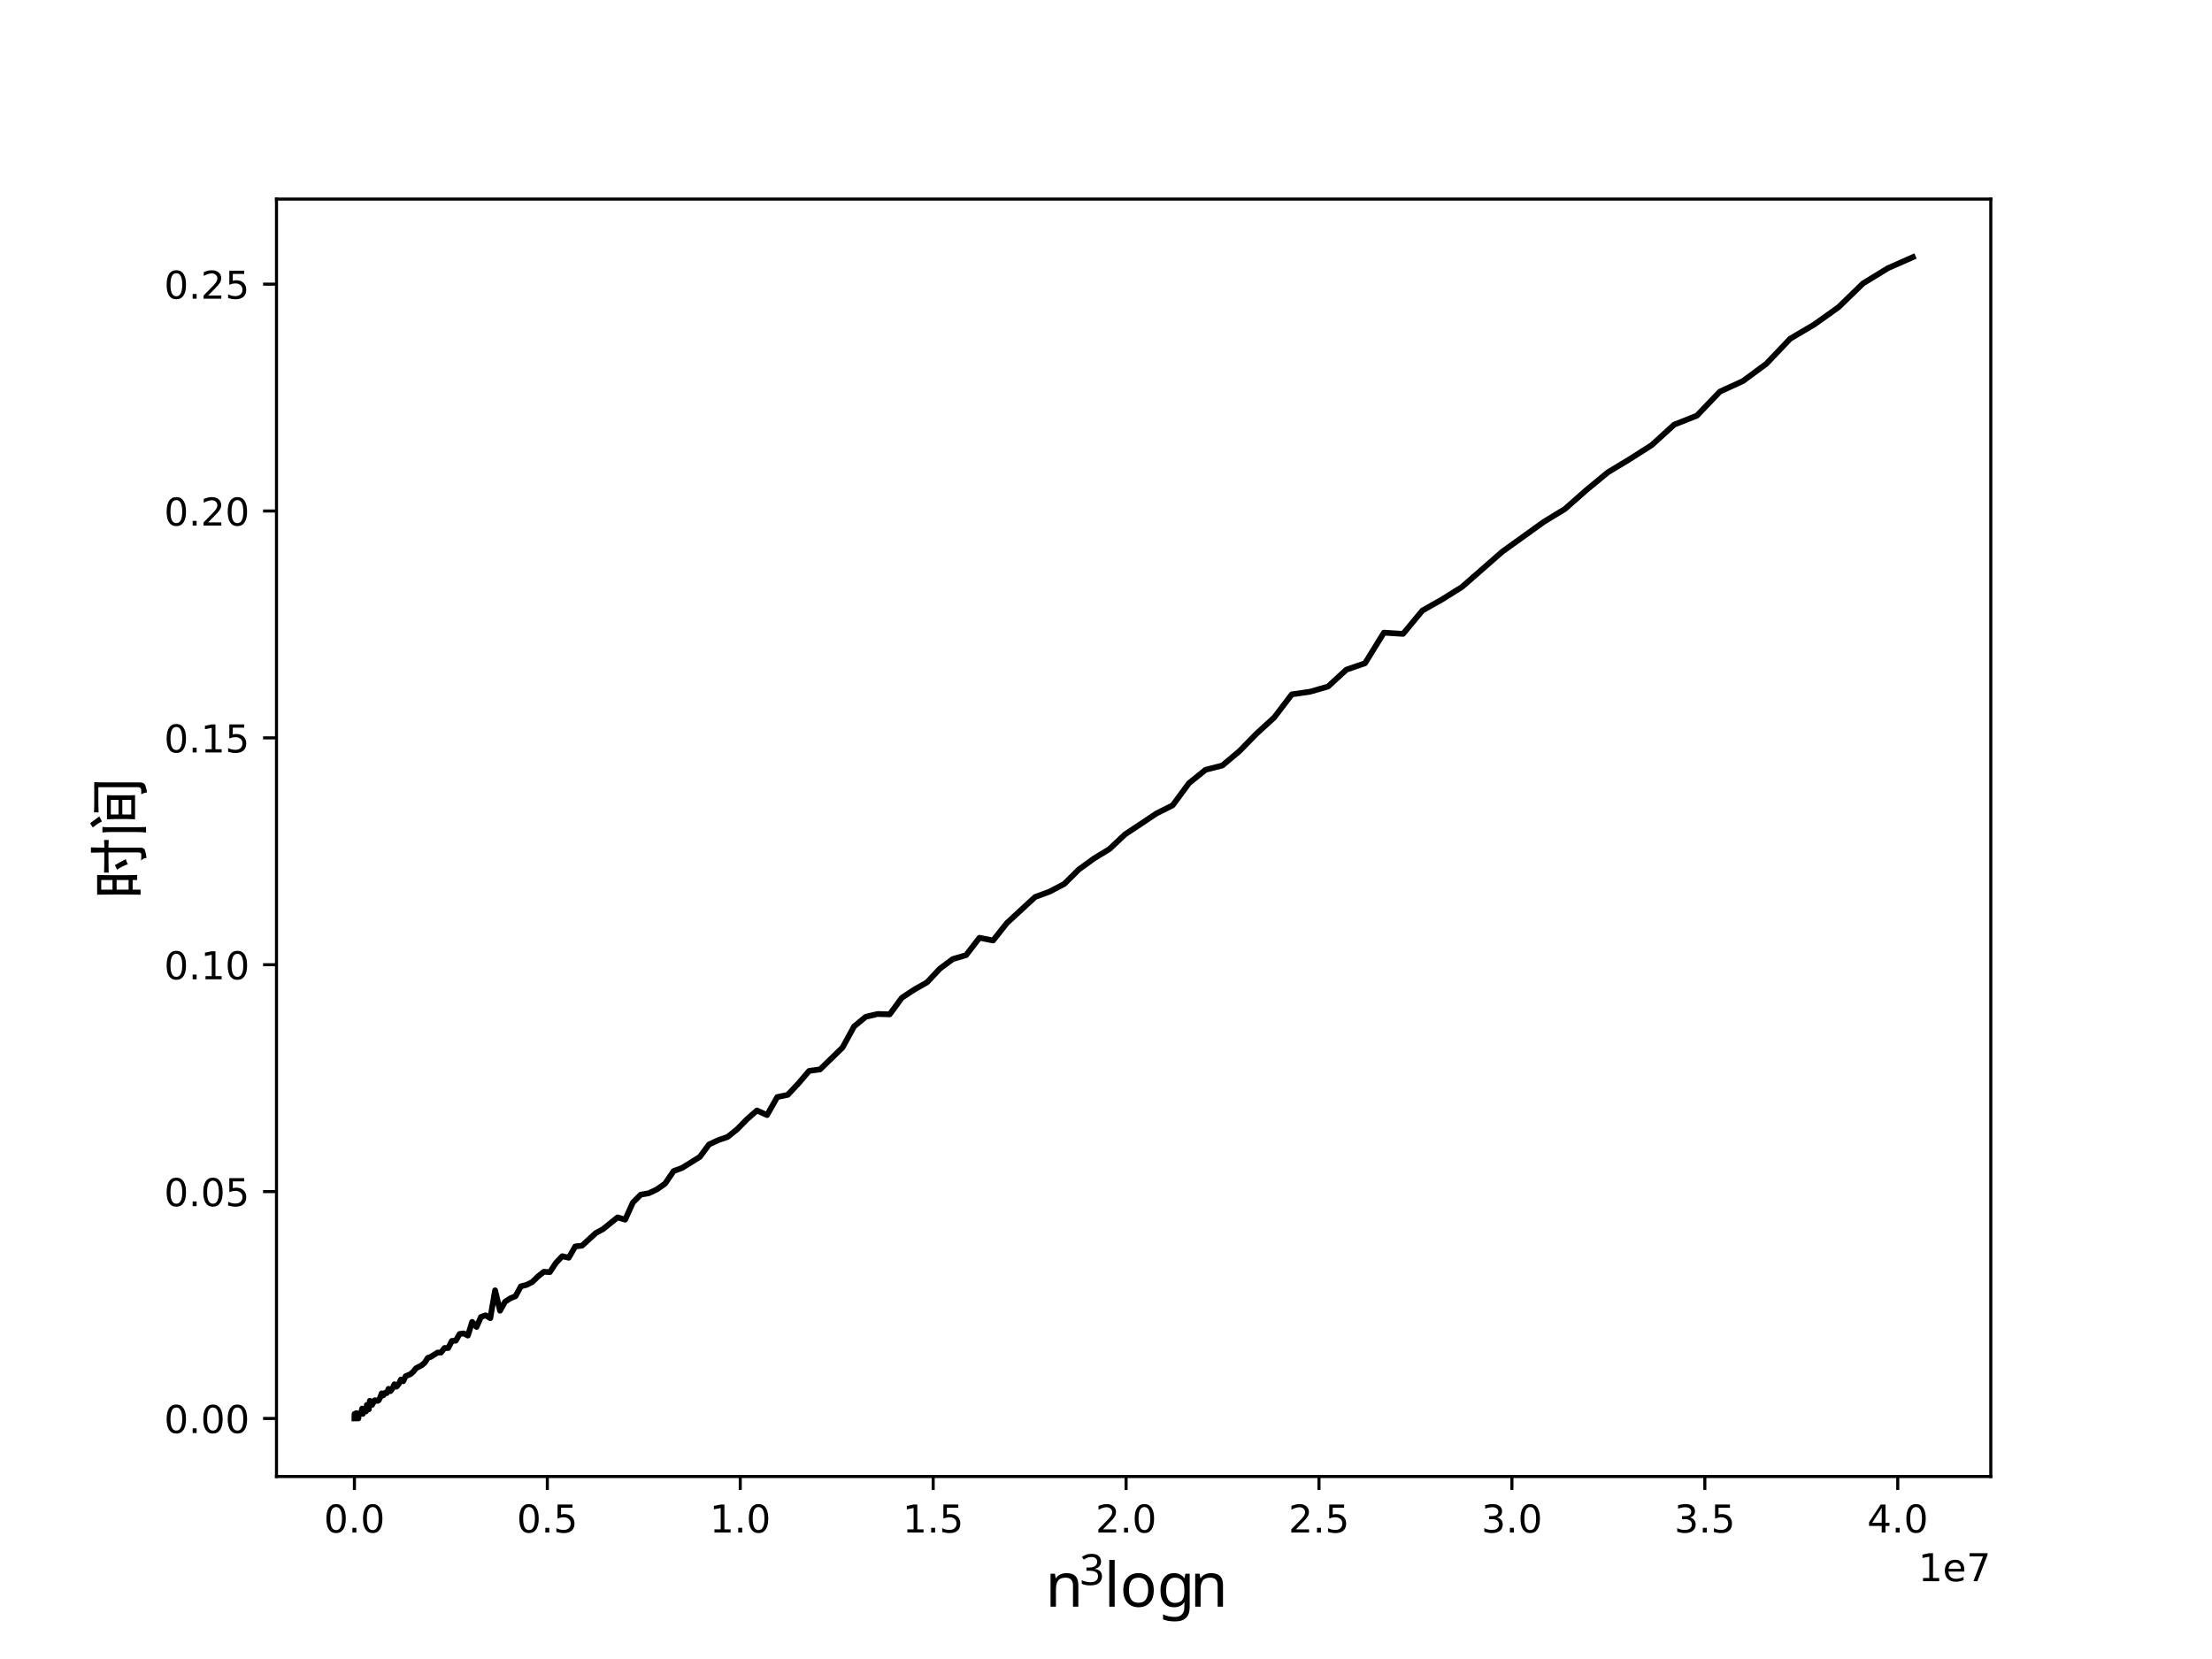
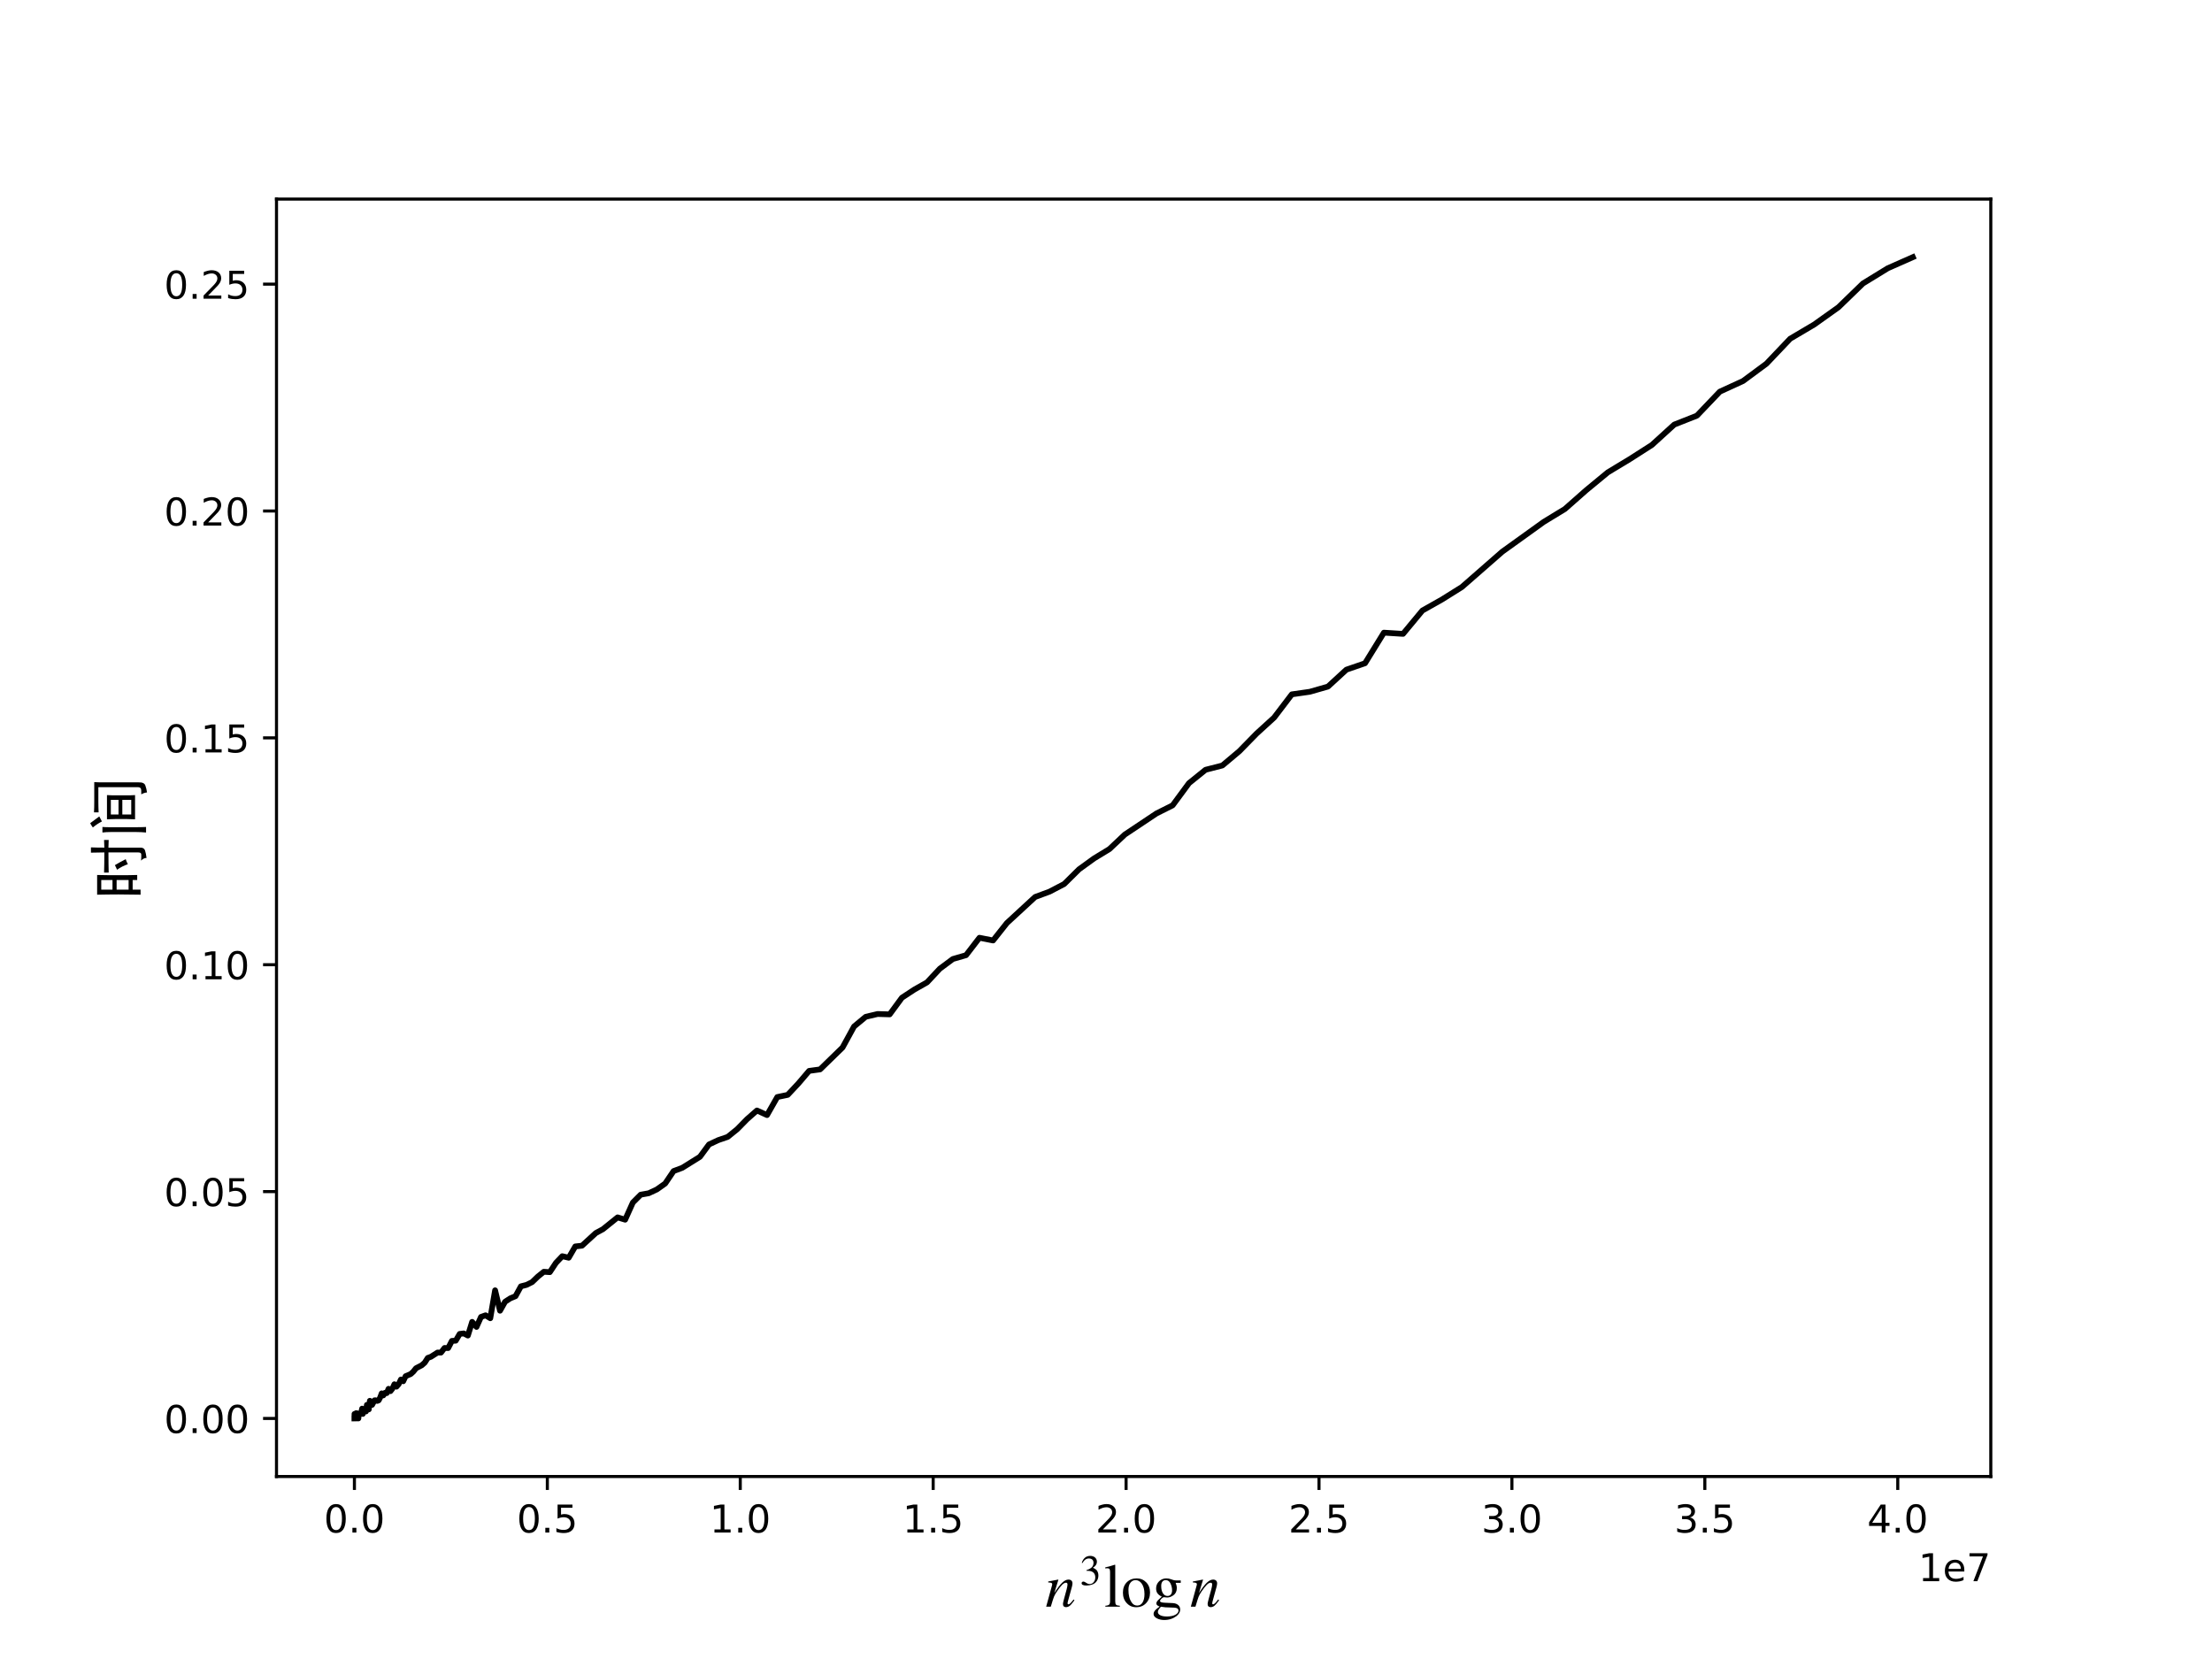
- <svg xmlns="http://www.w3.org/2000/svg" version="1.1" width="576pt" height="432pt" viewBox="0 0 576 432">
+ <svg xmlns="http://www.w3.org/2000/svg" xmlns:xlink="http://www.w3.org/1999/xlink" width="576pt" height="432pt" viewBox="0 0 576 432" version="1.1">
  <defs>
-     <clipPath id="clip_0">
-       <path transform="matrix(0,-.016,-.016,-0,36.73438,234.16)" d="M-12-157H997V860H-12Z" />
-     </clipPath>
-     <clipPath id="clip_1">
-       <path transform="matrix(0,-.016,-.016,-0,36.73438,218.16)" d="M-12-157H997V860H-12Z" />
-     </clipPath>
-     <clipPath id="clip_2">
-       <path transform="matrix(1,0,0,-1,0,432)" d="M72 47.52H518.4V380.16H72Z" />
+     <g>
+       <symbol overflow="visible" id="glyph0-0">
+         <path style="stroke:none;" d="M 3.18 -6.641 C 2.672 -6.641 2.289 -6.391 2.031 -5.891 C 1.77 -5.391 1.648 -4.641 1.648 -3.641 C 1.648 -2.641 1.77 -1.891 2.031 -1.391 C 2.289 -0.891 2.672 -0.641 3.18 -0.641 C 3.691 -0.641 4.07 -0.891 4.328 -1.391 C 4.578 -1.891 4.711 -2.641 4.711 -3.641 C 4.711 -4.641 4.578 -5.391 4.328 -5.891 C 4.07 -6.391 3.691 -6.641 3.18 -6.641 Z M 3.18 -7.422 C 3.988 -7.422 4.609 -7.09 5.051 -6.449 C 5.48 -5.801 5.699 -4.859 5.699 -3.641 C 5.699 -2.41 5.48 -1.469 5.051 -0.828 C 4.609 -0.191 3.988 0.129 3.172 0.129 C 2.352 0.129 1.73 -0.191 1.301 -0.828 C 0.871 -1.469 0.66 -2.41 0.66 -3.641 C 0.66 -4.859 0.871 -5.801 1.301 -6.449 C 1.73 -7.09 2.359 -7.422 3.18 -7.422 Z M 3.18 -7.422 " />
+       </symbol>
+       <symbol overflow="visible" id="glyph0-1">
+         <path style="stroke:none;" d="M 1.07 -1.238 L 2.102 -1.238 L 2.102 0 L 1.07 0 Z M 1.07 -1.238 " />
+       </symbol>
+       <symbol overflow="visible" id="glyph0-2">
+         <path style="stroke:none;" d="M 1.078 -7.289 L 4.949 -7.289 L 4.949 -6.461 L 1.98 -6.461 L 1.98 -4.672 C 2.121 -4.719 2.27 -4.762 2.41 -4.781 C 2.551 -4.801 2.699 -4.82 2.84 -4.82 C 3.648 -4.82 4.289 -4.59 4.77 -4.148 C 5.25 -3.699 5.488 -3.102 5.488 -2.34 C 5.488 -1.551 5.238 -0.941 4.75 -0.512 C 4.262 -0.078 3.57 0.129 2.691 0.129 C 2.379 0.129 2.07 0.102 1.75 0.059 C 1.43 0.012 1.109 -0.059 0.77 -0.172 L 0.77 -1.16 C 1.059 -1 1.359 -0.879 1.68 -0.801 C 1.988 -0.719 2.32 -0.691 2.672 -0.691 C 3.23 -0.691 3.68 -0.828 4.012 -1.129 C 4.328 -1.43 4.5 -1.828 4.5 -2.34 C 4.5 -2.84 4.328 -3.238 4.012 -3.539 C 3.68 -3.84 3.23 -3.988 2.672 -3.988 C 2.41 -3.988 2.141 -3.961 1.879 -3.898 C 1.621 -3.84 1.352 -3.75 1.078 -3.629 Z M 1.078 -7.289 " />
+       </symbol>
+       <symbol overflow="visible" id="glyph0-3">
+         <path style="stroke:none;" d="M 1.238 -0.828 L 2.852 -0.828 L 2.852 -6.391 L 1.102 -6.039 L 1.102 -6.941 L 2.84 -7.289 L 3.828 -7.289 L 3.828 -0.828 L 5.441 -0.828 L 5.441 0 L 1.238 0 Z M 1.238 -0.828 " />
+       </symbol>
+       <symbol overflow="visible" id="glyph0-4">
+         <path style="stroke:none;" d="M 1.922 -0.828 L 5.359 -0.828 L 5.359 0 L 0.73 0 L 0.73 -0.828 C 1.102 -1.211 1.609 -1.73 2.262 -2.391 C 2.898 -3.039 3.309 -3.461 3.48 -3.648 C 3.801 -4 4.02 -4.301 4.141 -4.551 C 4.262 -4.789 4.328 -5.039 4.328 -5.281 C 4.328 -5.66 4.191 -5.98 3.922 -6.219 C 3.648 -6.461 3.301 -6.59 2.859 -6.59 C 2.551 -6.59 2.219 -6.531 1.879 -6.43 C 1.539 -6.32 1.172 -6.16 0.781 -5.941 L 0.781 -6.941 C 1.18 -7.102 1.551 -7.219 1.891 -7.301 C 2.23 -7.379 2.551 -7.422 2.84 -7.422 C 3.59 -7.422 4.191 -7.23 4.641 -6.852 C 5.09 -6.469 5.32 -5.969 5.32 -5.34 C 5.32 -5.039 5.262 -4.75 5.148 -4.488 C 5.039 -4.219 4.84 -3.898 4.539 -3.539 C 4.461 -3.441 4.199 -3.172 3.762 -2.719 C 3.32 -2.27 2.711 -1.641 1.922 -0.828 Z M 1.922 -0.828 " />
+       </symbol>
+       <symbol overflow="visible" id="glyph0-5">
+         <path style="stroke:none;" d="M 4.059 -3.93 C 4.531 -3.828 4.898 -3.621 5.16 -3.301 C 5.422 -2.98 5.559 -2.578 5.559 -2.121 C 5.559 -1.398 5.309 -0.84 4.82 -0.449 C 4.32 -0.059 3.621 0.129 2.711 0.129 C 2.398 0.129 2.078 0.102 1.762 0.039 C 1.441 -0.012 1.102 -0.102 0.762 -0.219 L 0.762 -1.172 C 1.031 -1.012 1.328 -0.891 1.66 -0.809 C 1.98 -0.73 2.32 -0.691 2.68 -0.691 C 3.301 -0.691 3.77 -0.809 4.09 -1.051 C 4.41 -1.289 4.578 -1.648 4.578 -2.121 C 4.578 -2.539 4.43 -2.879 4.129 -3.121 C 3.828 -3.359 3.41 -3.488 2.871 -3.488 L 2.02 -3.488 L 2.02 -4.301 L 2.91 -4.301 C 3.391 -4.301 3.762 -4.391 4.02 -4.59 C 4.281 -4.781 4.41 -5.059 4.41 -5.43 C 4.41 -5.801 4.27 -6.09 4.012 -6.289 C 3.738 -6.488 3.359 -6.59 2.871 -6.59 C 2.602 -6.59 2.309 -6.559 2 -6.5 C 1.691 -6.441 1.352 -6.352 0.98 -6.23 L 0.98 -7.109 C 1.352 -7.211 1.699 -7.289 2.031 -7.34 C 2.352 -7.391 2.66 -7.422 2.961 -7.422 C 3.699 -7.422 4.289 -7.25 4.73 -6.91 C 5.172 -6.57 5.391 -6.109 5.391 -5.531 C 5.391 -5.129 5.27 -4.789 5.039 -4.512 C 4.809 -4.23 4.48 -4.031 4.059 -3.93 Z M 4.059 -3.93 " />
+       </symbol>
+       <symbol overflow="visible" id="glyph0-6">
+         <path style="stroke:none;" d="M 3.781 -6.43 L 1.289 -2.539 L 3.781 -2.539 Z M 3.52 -7.289 L 4.762 -7.289 L 4.762 -2.539 L 5.801 -2.539 L 5.801 -1.719 L 4.762 -1.719 L 4.762 0 L 3.781 0 L 3.781 -1.719 L 0.488 -1.719 L 0.488 -2.672 Z M 3.52 -7.289 " />
+       </symbol>
+       <symbol overflow="visible" id="glyph0-7">
+         <path style="stroke:none;" d="M 5.621 -2.961 L 5.621 -2.52 L 1.488 -2.52 C 1.531 -1.898 1.711 -1.422 2.051 -1.102 C 2.379 -0.781 2.84 -0.621 3.441 -0.621 C 3.781 -0.621 4.121 -0.66 4.441 -0.738 C 4.762 -0.82 5.09 -0.949 5.41 -1.129 L 5.41 -0.281 C 5.09 -0.141 4.762 -0.031 4.422 0.031 C 4.078 0.09 3.73 0.129 3.391 0.129 C 2.512 0.129 1.82 -0.121 1.309 -0.621 C 0.801 -1.121 0.551 -1.809 0.551 -2.68 C 0.551 -3.57 0.789 -4.281 1.27 -4.809 C 1.75 -5.328 2.41 -5.602 3.23 -5.602 C 3.969 -5.602 4.551 -5.359 4.98 -4.891 C 5.398 -4.41 5.621 -3.77 5.621 -2.961 Z M 4.719 -3.219 C 4.711 -3.711 4.57 -4.102 4.309 -4.398 C 4.039 -4.691 3.68 -4.84 3.238 -4.84 C 2.738 -4.84 2.34 -4.691 2.039 -4.41 C 1.738 -4.129 1.559 -3.73 1.52 -3.219 Z M 4.719 -3.219 " />
+       </symbol>
+       <symbol overflow="visible" id="glyph0-8">
+         <path style="stroke:none;" d="M 0.82 -7.289 L 5.512 -7.289 L 5.512 -6.871 L 2.859 0 L 1.828 0 L 4.32 -6.461 L 0.82 -6.461 Z M 0.82 -7.289 " />
+       </symbol>
+       <symbol overflow="visible" id="glyph1-0">
+         <path style="stroke:none;" d="M 7.359 -1.871 L 7.586 -1.664 C 7.039 -0.91 6.625 -0.434 6.336 -0.207 C 6.047 0.016 5.711 0.129 5.344 0.129 C 5.121 0.129 4.945 0.047 4.801 -0.078 C 4.656 -0.207 4.594 -0.434 4.594 -0.719 C 4.594 -0.879 4.672 -1.281 4.848 -1.922 L 5.551 -4.512 C 5.695 -5.09 5.777 -5.504 5.777 -5.777 C 5.777 -6.078 5.648 -6.238 5.391 -6.238 C 5.07 -6.238 4.734 -6.047 4.367 -5.68 C 4 -5.312 3.551 -4.734 3.023 -3.969 C 2.672 -3.441 2.398 -2.977 2.238 -2.559 C 2.078 -2.145 1.809 -1.281 1.426 0 L 0.223 0 L 1.762 -5.602 C 1.777 -5.695 1.793 -5.793 1.793 -5.871 C 1.793 -6.031 1.711 -6.129 1.566 -6.191 C 1.426 -6.258 1.152 -6.289 0.754 -6.305 L 0.754 -6.559 C 1.168 -6.641 1.633 -6.719 2.145 -6.816 C 2.656 -6.91 3.055 -6.992 3.344 -7.055 L 3.406 -7.023 L 2.336 -3.535 C 3.121 -4.785 3.809 -5.695 4.383 -6.238 C 4.961 -6.785 5.504 -7.055 6.031 -7.055 C 6.352 -7.055 6.609 -6.961 6.801 -6.785 C 6.977 -6.609 7.07 -6.367 7.07 -6.078 C 7.07 -5.809 7.008 -5.488 6.91 -5.121 L 6.016 -1.871 C 5.855 -1.328 5.793 -1.008 5.793 -0.895 C 5.793 -0.703 5.871 -0.609 6.047 -0.609 C 6.238 -0.609 6.574 -0.879 7.023 -1.457 C 7.09 -1.535 7.199 -1.68 7.359 -1.871 Z M 7.359 -1.871 " />
+       </symbol>
+       <symbol overflow="visible" id="glyph2-0">
+         <path style="stroke:none;" d="M 0.684 -5.711 L 0.504 -5.758 C 0.672 -6.316 0.941 -6.754 1.309 -7.078 C 1.668 -7.402 2.141 -7.57 2.699 -7.57 C 3.215 -7.57 3.641 -7.426 3.965 -7.145 C 4.277 -6.855 4.445 -6.484 4.445 -6.035 C 4.445 -5.422 4.098 -4.906 3.406 -4.492 C 3.809 -4.312 4.121 -4.109 4.336 -3.898 C 4.66 -3.527 4.828 -3.047 4.828 -2.453 C 4.828 -1.848 4.648 -1.332 4.312 -0.887 C 4.055 -0.539 3.684 -0.281 3.215 -0.113 C 2.742 0.055 2.238 0.145 1.715 0.145 C 0.875 0.145 0.461 -0.055 0.461 -0.48 C 0.461 -0.594 0.504 -0.695 0.594 -0.773 C 0.684 -0.84 0.785 -0.887 0.918 -0.887 C 1.098 -0.887 1.332 -0.785 1.602 -0.594 C 1.926 -0.359 2.25 -0.246 2.566 -0.246 C 2.969 -0.246 3.316 -0.402 3.594 -0.738 C 3.875 -1.074 4.02 -1.477 4.02 -1.961 C 4.02 -2.812 3.629 -3.359 2.855 -3.586 C 2.621 -3.652 2.238 -3.695 1.715 -3.695 L 1.715 -3.852 C 2.129 -3.988 2.441 -4.121 2.656 -4.258 C 3.258 -4.594 3.562 -5.098 3.562 -5.758 C 3.562 -6.125 3.449 -6.406 3.238 -6.609 C 3.023 -6.797 2.734 -6.898 2.352 -6.898 C 1.68 -6.898 1.121 -6.496 0.684 -5.711 Z M 0.684 -5.711 " />
+       </symbol>
+       <symbol overflow="visible" id="glyph3-0">
+         <path style="stroke:none;" d="M 4.113 0 L 0.336 0 L 0.336 -0.238 C 0.832 -0.273 1.168 -0.383 1.328 -0.543 C 1.488 -0.703 1.566 -1.023 1.566 -1.473 L 1.566 -8.977 C 1.566 -9.359 1.52 -9.617 1.426 -9.777 C 1.328 -9.922 1.152 -10 0.895 -10 C 0.672 -10 0.465 -9.984 0.305 -9.969 L 0.305 -10.223 C 1.312 -10.465 2.16 -10.703 2.832 -10.93 L 2.91 -10.863 L 2.91 -1.391 C 2.91 -0.945 2.977 -0.641 3.137 -0.496 C 3.281 -0.352 3.602 -0.273 4.113 -0.238 Z M 4.113 0 " />
+       </symbol>
+       <symbol overflow="visible" id="glyph3-1">
+         <path style="stroke:none;" d="M 7.52 -3.695 C 7.52 -2.574 7.184 -1.648 6.512 -0.93 C 5.84 -0.207 4.977 0.145 3.922 0.145 C 2.93 0.145 2.113 -0.207 1.457 -0.93 C 0.785 -1.633 0.465 -2.543 0.465 -3.648 C 0.465 -4.754 0.785 -5.648 1.457 -6.336 C 2.113 -7.008 2.977 -7.359 4.062 -7.359 C 5.055 -7.359 5.871 -7.008 6.527 -6.336 C 7.184 -5.664 7.52 -4.785 7.52 -3.695 Z M 6.078 -3.266 C 6.078 -4.48 5.809 -5.426 5.281 -6.113 C 4.848 -6.641 4.336 -6.91 3.762 -6.91 C 3.199 -6.91 2.754 -6.672 2.414 -6.223 C 2.062 -5.777 1.902 -5.152 1.902 -4.367 C 1.902 -2.992 2.176 -1.902 2.754 -1.09 C 3.105 -0.543 3.586 -0.289 4.191 -0.289 C 4.77 -0.289 5.23 -0.543 5.566 -1.07 C 5.902 -1.602 6.078 -2.336 6.078 -3.266 Z M 6.078 -3.266 " />
+       </symbol>
+       <symbol overflow="visible" id="glyph3-2">
+         <path style="stroke:none;" d="M 7.52 -6.207 L 6.191 -6.207 C 6.383 -5.742 6.496 -5.297 6.496 -4.863 C 6.496 -4.031 6.207 -3.426 5.664 -3.008 C 5.105 -2.594 4.543 -2.383 4 -2.383 C 3.871 -2.383 3.68 -2.398 3.391 -2.434 L 3.09 -2.465 C 2.863 -2.398 2.656 -2.258 2.449 -2.031 C 2.223 -1.809 2.129 -1.617 2.129 -1.457 C 2.129 -1.199 2.543 -1.055 3.375 -1.023 L 5.441 -0.93 C 6.016 -0.895 6.496 -0.734 6.848 -0.434 C 7.199 -0.129 7.375 0.258 7.375 0.77 C 7.375 1.375 7.055 1.938 6.414 2.449 C 5.52 3.121 4.465 3.473 3.215 3.473 C 2.449 3.473 1.793 3.312 1.246 3.008 C 0.703 2.703 0.449 2.336 0.449 1.922 C 0.449 1.617 0.559 1.312 0.801 1.023 C 1.023 0.734 1.441 0.383 2.016 -0.016 C 1.664 -0.176 1.441 -0.305 1.328 -0.434 C 1.215 -0.543 1.168 -0.688 1.168 -0.863 C 1.168 -1.168 1.406 -1.535 1.902 -1.969 C 2.145 -2.176 2.367 -2.383 2.594 -2.609 C 2.047 -2.863 1.664 -3.168 1.441 -3.504 C 1.215 -3.824 1.105 -4.238 1.105 -4.754 C 1.105 -5.473 1.359 -6.078 1.871 -6.594 C 2.383 -7.105 3.023 -7.359 3.777 -7.359 C 4.191 -7.359 4.625 -7.281 5.055 -7.121 L 5.406 -6.992 C 5.711 -6.879 6 -6.832 6.289 -6.832 L 7.52 -6.832 Z M 2.434 -5.406 L 2.434 -5.359 C 2.434 -4.594 2.574 -3.969 2.879 -3.488 C 3.184 -3.008 3.586 -2.785 4.078 -2.785 C 4.434 -2.785 4.719 -2.91 4.945 -3.168 C 5.152 -3.426 5.266 -3.777 5.266 -4.223 C 5.266 -4.93 5.105 -5.566 4.785 -6.16 C 4.512 -6.656 4.129 -6.91 3.617 -6.91 C 3.23 -6.91 2.945 -6.77 2.734 -6.512 C 2.527 -6.238 2.434 -5.871 2.434 -5.406 Z M 6.93 1.008 C 6.93 0.703 6.77 0.496 6.48 0.383 C 6.191 0.273 5.68 0.223 4.945 0.223 C 3.887 0.223 3.023 0.145 2.352 0.016 C 2.031 0.398 1.809 0.672 1.711 0.848 C 1.617 1.023 1.566 1.199 1.566 1.391 C 1.566 1.742 1.777 2.016 2.191 2.238 C 2.609 2.449 3.184 2.559 3.887 2.559 C 4.785 2.559 5.52 2.414 6.078 2.129 C 6.641 1.84 6.93 1.473 6.93 1.008 Z M 6.93 1.008 " />
+       </symbol>
+     </g>
+     <clipPath id="clip1">
+       <path d="M 23 218.207 L 39 218.207 L 39 233 L 23 233 Z M 23 218.207 " />
    </clipPath>
  </defs>
-   <path transform="matrix(1,0,0,-1,0,432)" d="M0 0H576V432H0Z" fill="#ffffff" />
-   <path transform="matrix(1,0,0,-1,0,432)" d="M72 47.52H518.4V380.16H72Z" fill="#ffffff" />
-   <path transform="matrix(1,0,0,-1,0,432)" d="M92.291 47.52V44.02" />
-   <path transform="matrix(1,0,0,-1,0,432)" stroke-width=".8" stroke-linecap="butt" stroke-linejoin="round" fill="none" stroke="#000000" d="M92.291 47.52V44.02" />
-   <text xml:space="preserve" transform="matrix(1 0 -0 1 84.33778 399.0738)" font-size="10" font-family="DejaVuSans">
-     <tspan y="0" x="0 6.36 9.54">0.0</tspan>
-   </text>
-   <path transform="matrix(1,0,0,-1,0,432)" d="M142.526 47.52V44.02" />
-   <path transform="matrix(1,0,0,-1,0,432)" stroke-width=".8" stroke-linecap="butt" stroke-linejoin="round" fill="none" stroke="#000000" d="M142.526 47.52V44.02" />
-   <text xml:space="preserve" transform="matrix(1 0 -0 1 134.5727 399.0738)" font-size="10" font-family="DejaVuSans">
-     <tspan y="0" x="0 6.36 9.54">0.5</tspan>
-   </text>
-   <path transform="matrix(1,0,0,-1,0,432)" d="M192.761 47.52V44.02" />
-   <path transform="matrix(1,0,0,-1,0,432)" stroke-width=".8" stroke-linecap="butt" stroke-linejoin="round" fill="none" stroke="#000000" d="M192.761 47.52V44.02" />
-   <text xml:space="preserve" transform="matrix(1 0 -0 1 184.8076 399.0738)" font-size="10" font-family="DejaVuSans">
-     <tspan y="0" x="0 6.36 9.54">1.0</tspan>
-   </text>
-   <path transform="matrix(1,0,0,-1,0,432)" d="M242.996 47.52V44.02" />
-   <path transform="matrix(1,0,0,-1,0,432)" stroke-width=".8" stroke-linecap="butt" stroke-linejoin="round" fill="none" stroke="#000000" d="M242.996 47.52V44.02" />
-   <text xml:space="preserve" transform="matrix(1 0 -0 1 235.0425 399.0738)" font-size="10" font-family="DejaVuSans">
-     <tspan y="0" x="0 6.36 9.54">1.5</tspan>
-   </text>
-   <path transform="matrix(1,0,0,-1,0,432)" d="M293.23 47.52V44.02" />
-   <path transform="matrix(1,0,0,-1,0,432)" stroke-width=".8" stroke-linecap="butt" stroke-linejoin="round" fill="none" stroke="#000000" d="M293.23 47.52V44.02" />
-   <text xml:space="preserve" transform="matrix(1 0 -0 1 285.2774 399.0738)" font-size="10" font-family="DejaVuSans">
-     <tspan y="0" x="0 6.36 9.54">2.0</tspan>
-   </text>
-   <path transform="matrix(1,0,0,-1,0,432)" d="M343.465 47.52V44.02" />
-   <path transform="matrix(1,0,0,-1,0,432)" stroke-width=".8" stroke-linecap="butt" stroke-linejoin="round" fill="none" stroke="#000000" d="M343.465 47.52V44.02" />
-   <text xml:space="preserve" transform="matrix(1 0 -0 1 335.5122 399.0738)" font-size="10" font-family="DejaVuSans">
-     <tspan y="0" x="0 6.36 9.54">2.5</tspan>
-   </text>
-   <path transform="matrix(1,0,0,-1,0,432)" d="M393.7 47.52V44.02" />
-   <path transform="matrix(1,0,0,-1,0,432)" stroke-width=".8" stroke-linecap="butt" stroke-linejoin="round" fill="none" stroke="#000000" d="M393.7 47.52V44.02" />
-   <text xml:space="preserve" transform="matrix(1 0 -0 1 385.7471 399.0738)" font-size="10" font-family="DejaVuSans">
-     <tspan y="0" x="0 6.36 9.54">3.0</tspan>
-   </text>
-   <path transform="matrix(1,0,0,-1,0,432)" d="M443.935 47.52V44.02" />
-   <path transform="matrix(1,0,0,-1,0,432)" stroke-width=".8" stroke-linecap="butt" stroke-linejoin="round" fill="none" stroke="#000000" d="M443.935 47.52V44.02" />
-   <text xml:space="preserve" transform="matrix(1 0 -0 1 435.982 399.0738)" font-size="10" font-family="DejaVuSans">
-     <tspan y="0" x="0 6.36 9.54">3.5</tspan>
-   </text>
-   <path transform="matrix(1,0,0,-1,0,432)" d="M494.17 47.52V44.02" />
-   <path transform="matrix(1,0,0,-1,0,432)" stroke-width=".8" stroke-linecap="butt" stroke-linejoin="round" fill="none" stroke="#000000" d="M494.17 47.52V44.02" />
-   <text xml:space="preserve" transform="matrix(1 0 -0 1 486.2169 399.0738)" font-size="10" font-family="DejaVuSans">
-     <tspan y="0" x="0 6.36 9.54">4.0</tspan>
-   </text>
-   <text xml:space="preserve" transform="matrix(1 0 -0 1 272.2 419.1519)" font-size="16" font-family="STIXGeneral">
-     <tspan y="-.781" x="0">n</tspan>
-   </text>
-   <text xml:space="preserve" transform="matrix(1 0 -0 1 272.2 419.1519)" font-size="11.2" font-family="STIXGeneral">
-     <tspan y="-6.431" x="8.989">3</tspan>
-   </text>
-   <text xml:space="preserve" transform="matrix(1 0 -0 1 272.2 419.1519)" font-size="16" font-family="STIXGeneral">
-     <tspan y="-.781" x="15.295 19.743 27.743">log</tspan>
-   </text>
-   <text xml:space="preserve" transform="matrix(1 0 -0 1 272.2 419.1519)" font-size="16" font-family="STIXGeneral">
-     <tspan y="-.781" x="37.668">n</tspan>
-   </text>
-   <text xml:space="preserve" transform="matrix(1 0 -0 1 499.525 411.7457)" font-size="10" font-family="DejaVuSans">
-     <tspan y="0" x="0 6.36 12.51">1e7</tspan>
-   </text>
-   <path transform="matrix(1,0,0,-1,0,432)" d="M72 62.64H68.5" />
-   <path transform="matrix(1,0,0,-1,0,432)" stroke-width=".8" stroke-linecap="butt" stroke-linejoin="round" fill="none" stroke="#000000" d="M72 62.64H68.5" />
-   <text xml:space="preserve" transform="matrix(1 0 -0 1 42.73438 373.1569)" font-size="10" font-family="DejaVuSans">
-     <tspan y="0" x="0 6.36 9.54 15.9">0.00</tspan>
-   </text>
-   <path transform="matrix(1,0,0,-1,0,432)" d="M72 121.714H68.5" />
-   <path transform="matrix(1,0,0,-1,0,432)" stroke-width=".8" stroke-linecap="butt" stroke-linejoin="round" fill="none" stroke="#000000" d="M72 121.714H68.5" />
-   <text xml:space="preserve" transform="matrix(1 0 -0 1 42.73438 314.0831)" font-size="10" font-family="DejaVuSans">
-     <tspan y="0" x="0 6.36 9.54 15.9">0.05</tspan>
-   </text>
-   <path transform="matrix(1,0,0,-1,0,432)" d="M72 180.788H68.5" />
-   <path transform="matrix(1,0,0,-1,0,432)" stroke-width=".8" stroke-linecap="butt" stroke-linejoin="round" fill="none" stroke="#000000" d="M72 180.788H68.5" />
-   <text xml:space="preserve" transform="matrix(1 0 -0 1 42.73438 255.0093)" font-size="10" font-family="DejaVuSans">
-     <tspan y="0" x="0 6.36 9.54 15.9">0.10</tspan>
-   </text>
-   <path transform="matrix(1,0,0,-1,0,432)" d="M72 239.861H68.5" />
-   <path transform="matrix(1,0,0,-1,0,432)" stroke-width=".8" stroke-linecap="butt" stroke-linejoin="round" fill="none" stroke="#000000" d="M72 239.861H68.5" />
-   <text xml:space="preserve" transform="matrix(1 0 -0 1 42.73438 195.9356)" font-size="10" font-family="DejaVuSans">
-     <tspan y="0" x="0 6.36 9.54 15.9">0.15</tspan>
-   </text>
-   <path transform="matrix(1,0,0,-1,0,432)" d="M72 298.935H68.5" />
-   <path transform="matrix(1,0,0,-1,0,432)" stroke-width=".8" stroke-linecap="butt" stroke-linejoin="round" fill="none" stroke="#000000" d="M72 298.935H68.5" />
-   <text xml:space="preserve" transform="matrix(1 0 -0 1 42.73438 136.8618)" font-size="10" font-family="DejaVuSans">
-     <tspan y="0" x="0 6.36 9.54 15.9">0.20</tspan>
-   </text>
-   <path transform="matrix(1,0,0,-1,0,432)" d="M72 358.009H68.5" />
-   <path transform="matrix(1,0,0,-1,0,432)" stroke-width=".8" stroke-linecap="butt" stroke-linejoin="round" fill="none" stroke="#000000" d="M72 358.009H68.5" />
-   <text xml:space="preserve" transform="matrix(1 0 -0 1 42.73438 77.78803)" font-size="10" font-family="DejaVuSans">
-     <tspan y="0" x="0 6.36 9.54 15.9">0.25</tspan>
-   </text>
-   <g clip-path="url(#clip_0)">
-     <path transform="matrix(0,-.016,-.016,-0,36.73438,234.16)" d="M395 715C392 621 391 507 391 375 391 242 392 138 395 63H313V137H156V8H74C76 128 78 248 78 369 78 490 76 605 74 715H395ZM762 598C762 676 760 748 758 816H844C841 748 840 676 840 598 878 598 920 599 965 602V527C920 529 878 531 840 531V8C840-30 824-55 793-65 761-75 721-83 672-89 672-57 657-28 629 0 678-4 712-5 732-3 752-1 762 15 762 47V531C631 531 522 529 434 527V602C517 599 626 598 762 598ZM313 203V398H156V203H313ZM313 465V648H156V465H313ZM555 426C588 371 620 312 652 250 626 242 598 230 570 215 549 277 519 336 480 391 504 401 529 412 555 426Z" />
+   <g id="surface1">
+     <rect x="0" y="0" width="576" height="432" style="fill:rgb(100%,100%,100%);fill-opacity:1;stroke:none;" />
+     <path style=" stroke:none;fill-rule:nonzero;fill:rgb(100%,100%,100%);fill-opacity:1;" d="M 72 384.48 L 518.398 384.48 L 518.398 51.84 L 72 51.84 Z M 72 384.48 " />
+     <path style="fill:none;stroke-width:0.8;stroke-linecap:butt;stroke-linejoin:round;stroke:rgb(0%,0%,0%);stroke-opacity:1;stroke-miterlimit:10;" d="M 92.289 47.52 L 92.289 44.02 " transform="matrix(1,0,0,-1,0,432)" />
+     <g style="fill:rgb(0%,0%,0%);fill-opacity:1;">
+       <use xlink:href="#glyph0-0" x="84.338" y="399.074" />
+       <use xlink:href="#glyph0-1" x="90.698" y="399.074" />
+       <use xlink:href="#glyph0-0" x="93.878" y="399.074" />
+     </g>
+     <path style="fill:none;stroke-width:0.8;stroke-linecap:butt;stroke-linejoin:round;stroke:rgb(0%,0%,0%);stroke-opacity:1;stroke-miterlimit:10;" d="M 142.527 47.52 L 142.527 44.02 " transform="matrix(1,0,0,-1,0,432)" />
+     <g style="fill:rgb(0%,0%,0%);fill-opacity:1;">
+       <use xlink:href="#glyph0-0" x="134.573" y="399.074" />
+       <use xlink:href="#glyph0-1" x="140.933" y="399.074" />
+       <use xlink:href="#glyph0-2" x="144.113" y="399.074" />
+     </g>
+     <path style="fill:none;stroke-width:0.8;stroke-linecap:butt;stroke-linejoin:round;stroke:rgb(0%,0%,0%);stroke-opacity:1;stroke-miterlimit:10;" d="M 192.762 47.52 L 192.762 44.02 " transform="matrix(1,0,0,-1,0,432)" />
+     <g style="fill:rgb(0%,0%,0%);fill-opacity:1;">
+       <use xlink:href="#glyph0-3" x="184.808" y="399.074" />
+       <use xlink:href="#glyph0-1" x="191.168" y="399.074" />
+       <use xlink:href="#glyph0-0" x="194.348" y="399.074" />
+     </g>
+     <path style="fill:none;stroke-width:0.8;stroke-linecap:butt;stroke-linejoin:round;stroke:rgb(0%,0%,0%);stroke-opacity:1;stroke-miterlimit:10;" d="M 242.996 47.52 L 242.996 44.02 " transform="matrix(1,0,0,-1,0,432)" />
+     <g style="fill:rgb(0%,0%,0%);fill-opacity:1;">
+       <use xlink:href="#glyph0-3" x="235.042" y="399.074" />
+       <use xlink:href="#glyph0-1" x="241.402" y="399.074" />
+       <use xlink:href="#glyph0-2" x="244.582" y="399.074" />
+     </g>
+     <path style="fill:none;stroke-width:0.8;stroke-linecap:butt;stroke-linejoin:round;stroke:rgb(0%,0%,0%);stroke-opacity:1;stroke-miterlimit:10;" d="M 293.23 47.52 L 293.23 44.02 " transform="matrix(1,0,0,-1,0,432)" />
+     <g style="fill:rgb(0%,0%,0%);fill-opacity:1;">
+       <use xlink:href="#glyph0-4" x="285.277" y="399.074" />
+       <use xlink:href="#glyph0-1" x="291.637" y="399.074" />
+       <use xlink:href="#glyph0-0" x="294.817" y="399.074" />
+     </g>
+     <path style="fill:none;stroke-width:0.8;stroke-linecap:butt;stroke-linejoin:round;stroke:rgb(0%,0%,0%);stroke-opacity:1;stroke-miterlimit:10;" d="M 343.465 47.52 L 343.465 44.02 " transform="matrix(1,0,0,-1,0,432)" />
+     <g style="fill:rgb(0%,0%,0%);fill-opacity:1;">
+       <use xlink:href="#glyph0-4" x="335.512" y="399.074" />
+       <use xlink:href="#glyph0-1" x="341.872" y="399.074" />
+       <use xlink:href="#glyph0-2" x="345.052" y="399.074" />
+     </g>
+     <path style="fill:none;stroke-width:0.8;stroke-linecap:butt;stroke-linejoin:round;stroke:rgb(0%,0%,0%);stroke-opacity:1;stroke-miterlimit:10;" d="M 393.699 47.52 L 393.699 44.02 " transform="matrix(1,0,0,-1,0,432)" />
+     <g style="fill:rgb(0%,0%,0%);fill-opacity:1;">
+       <use xlink:href="#glyph0-5" x="385.747" y="399.074" />
+       <use xlink:href="#glyph0-1" x="392.107" y="399.074" />
+       <use xlink:href="#glyph0-0" x="395.287" y="399.074" />
+     </g>
+     <path style="fill:none;stroke-width:0.8;stroke-linecap:butt;stroke-linejoin:round;stroke:rgb(0%,0%,0%);stroke-opacity:1;stroke-miterlimit:10;" d="M 443.934 47.52 L 443.934 44.02 " transform="matrix(1,0,0,-1,0,432)" />
+     <g style="fill:rgb(0%,0%,0%);fill-opacity:1;">
+       <use xlink:href="#glyph0-5" x="435.982" y="399.074" />
+       <use xlink:href="#glyph0-1" x="442.342" y="399.074" />
+       <use xlink:href="#glyph0-2" x="445.522" y="399.074" />
+     </g>
+     <path style="fill:none;stroke-width:0.8;stroke-linecap:butt;stroke-linejoin:round;stroke:rgb(0%,0%,0%);stroke-opacity:1;stroke-miterlimit:10;" d="M 494.172 47.52 L 494.172 44.02 " transform="matrix(1,0,0,-1,0,432)" />
+     <g style="fill:rgb(0%,0%,0%);fill-opacity:1;">
+       <use xlink:href="#glyph0-6" x="486.217" y="399.074" />
+       <use xlink:href="#glyph0-1" x="492.577" y="399.074" />
+       <use xlink:href="#glyph0-0" x="495.757" y="399.074" />
+     </g>
+     <g style="fill:rgb(0%,0%,0%);fill-opacity:1;">
+       <use xlink:href="#glyph1-0" x="272.2" y="418.371" />
+     </g>
+     <g style="fill:rgb(0%,0%,0%);fill-opacity:1;">
+       <use xlink:href="#glyph2-0" x="281.189" y="412.721" />
+     </g>
+     <g style="fill:rgb(0%,0%,0%);fill-opacity:1;">
+       <use xlink:href="#glyph3-0" x="287.495" y="418.371" />
+     </g>
+     <g style="fill:rgb(0%,0%,0%);fill-opacity:1;">
+       <use xlink:href="#glyph3-1" x="291.943" y="418.371" />
+     </g>
+     <g style="fill:rgb(0%,0%,0%);fill-opacity:1;">
+       <use xlink:href="#glyph3-2" x="299.943" y="418.371" />
+     </g>
+     <g style="fill:rgb(0%,0%,0%);fill-opacity:1;">
+       <use xlink:href="#glyph1-0" x="309.868" y="418.371" />
+     </g>
+     <g style="fill:rgb(0%,0%,0%);fill-opacity:1;">
+       <use xlink:href="#glyph0-3" x="499.525" y="411.746" />
+       <use xlink:href="#glyph0-7" x="505.885" y="411.746" />
+       <use xlink:href="#glyph0-8" x="512.035" y="411.746" />
+     </g>
+     <path style="fill:none;stroke-width:0.8;stroke-linecap:butt;stroke-linejoin:round;stroke:rgb(0%,0%,0%);stroke-opacity:1;stroke-miterlimit:10;" d="M 72 62.641 L 68.5 62.641 " transform="matrix(1,0,0,-1,0,432)" />
+     <g style="fill:rgb(0%,0%,0%);fill-opacity:1;">
+       <use xlink:href="#glyph0-0" x="42.734" y="373.157" />
+       <use xlink:href="#glyph0-1" x="49.094" y="373.157" />
+       <use xlink:href="#glyph0-0" x="52.274" y="373.157" />
+       <use xlink:href="#glyph0-0" x="58.634" y="373.157" />
+     </g>
+     <path style="fill:none;stroke-width:0.8;stroke-linecap:butt;stroke-linejoin:round;stroke:rgb(0%,0%,0%);stroke-opacity:1;stroke-miterlimit:10;" d="M 72 121.715 L 68.5 121.715 " transform="matrix(1,0,0,-1,0,432)" />
+     <g style="fill:rgb(0%,0%,0%);fill-opacity:1;">
+       <use xlink:href="#glyph0-0" x="42.734" y="314.083" />
+       <use xlink:href="#glyph0-1" x="49.094" y="314.083" />
+       <use xlink:href="#glyph0-0" x="52.274" y="314.083" />
+       <use xlink:href="#glyph0-2" x="58.634" y="314.083" />
+     </g>
+     <path style="fill:none;stroke-width:0.8;stroke-linecap:butt;stroke-linejoin:round;stroke:rgb(0%,0%,0%);stroke-opacity:1;stroke-miterlimit:10;" d="M 72 180.789 L 68.5 180.789 " transform="matrix(1,0,0,-1,0,432)" />
+     <g style="fill:rgb(0%,0%,0%);fill-opacity:1;">
+       <use xlink:href="#glyph0-0" x="42.734" y="255.009" />
+       <use xlink:href="#glyph0-1" x="49.094" y="255.009" />
+       <use xlink:href="#glyph0-3" x="52.274" y="255.009" />
+       <use xlink:href="#glyph0-0" x="58.634" y="255.009" />
+     </g>
+     <path style="fill:none;stroke-width:0.8;stroke-linecap:butt;stroke-linejoin:round;stroke:rgb(0%,0%,0%);stroke-opacity:1;stroke-miterlimit:10;" d="M 72 239.859 L 68.5 239.859 " transform="matrix(1,0,0,-1,0,432)" />
+     <g style="fill:rgb(0%,0%,0%);fill-opacity:1;">
+       <use xlink:href="#glyph0-0" x="42.734" y="195.936" />
+       <use xlink:href="#glyph0-1" x="49.094" y="195.936" />
+       <use xlink:href="#glyph0-3" x="52.274" y="195.936" />
+       <use xlink:href="#glyph0-2" x="58.634" y="195.936" />
+     </g>
+     <path style="fill:none;stroke-width:0.8;stroke-linecap:butt;stroke-linejoin:round;stroke:rgb(0%,0%,0%);stroke-opacity:1;stroke-miterlimit:10;" d="M 72 298.934 L 68.5 298.934 " transform="matrix(1,0,0,-1,0,432)" />
+     <g style="fill:rgb(0%,0%,0%);fill-opacity:1;">
+       <use xlink:href="#glyph0-0" x="42.734" y="136.862" />
+       <use xlink:href="#glyph0-1" x="49.094" y="136.862" />
+       <use xlink:href="#glyph0-4" x="52.274" y="136.862" />
+       <use xlink:href="#glyph0-0" x="58.634" y="136.862" />
+     </g>
+     <path style="fill:none;stroke-width:0.8;stroke-linecap:butt;stroke-linejoin:round;stroke:rgb(0%,0%,0%);stroke-opacity:1;stroke-miterlimit:10;" d="M 72 358.008 L 68.5 358.008 " transform="matrix(1,0,0,-1,0,432)" />
+     <g style="fill:rgb(0%,0%,0%);fill-opacity:1;">
+       <use xlink:href="#glyph0-0" x="42.734" y="77.788" />
+       <use xlink:href="#glyph0-1" x="49.094" y="77.788" />
+       <use xlink:href="#glyph0-4" x="52.274" y="77.788" />
+       <use xlink:href="#glyph0-2" x="58.634" y="77.788" />
+     </g>
+     <g clip-path="url(#clip1)" clip-rule="nonzero">
+       <path style=" stroke:none;fill-rule:nonzero;fill:rgb(0%,0%,0%);fill-opacity:1;" d="M 25.293 227.84 C 26.797 227.887 28.621 227.902 30.734 227.902 C 32.863 227.902 34.527 227.887 35.727 227.84 L 35.727 229.152 L 34.543 229.152 L 34.543 231.664 L 36.605 231.664 L 36.605 232.977 C 34.688 232.945 32.766 232.91 30.832 232.91 C 28.895 232.91 27.055 232.945 25.293 232.977 Z M 27.168 221.969 C 25.918 221.969 24.766 222 23.68 222.031 L 23.68 220.656 C 24.766 220.703 25.918 220.719 27.168 220.719 C 27.168 220.113 27.148 219.441 27.102 218.719 L 28.301 218.719 C 28.27 219.441 28.238 220.113 28.238 220.719 L 36.605 220.719 C 37.215 220.719 37.613 220.977 37.773 221.473 C 37.934 221.984 38.062 222.625 38.16 223.406 C 37.645 223.406 37.184 223.648 36.734 224.098 C 36.797 223.312 36.812 222.77 36.781 222.449 C 36.75 222.129 36.496 221.969 35.98 221.969 L 28.238 221.969 C 28.238 224.062 28.27 225.809 28.301 227.215 L 27.102 227.215 C 27.148 225.887 27.168 224.145 27.168 221.969 Z M 33.488 229.152 L 30.367 229.152 L 30.367 231.664 L 33.488 231.664 Z M 29.293 229.152 L 26.367 229.152 L 26.367 231.664 L 29.293 231.664 Z M 29.918 225.281 C 30.797 224.754 31.742 224.238 32.734 223.727 C 32.863 224.145 33.055 224.594 33.293 225.039 C 32.301 225.375 31.359 225.855 30.477 226.48 C 30.32 226.098 30.141 225.695 29.918 225.281 Z M 29.918 225.281 " />
+     </g>
+     <path style=" stroke:none;fill-rule:nonzero;fill:rgb(0%,0%,0%);fill-opacity:1;" d="M 27.855 207.039 C 28.656 207.09 29.344 207.105 29.918 207.105 L 33.23 207.105 C 33.773 207.105 34.43 207.09 35.168 207.039 L 35.168 213.344 C 34.43 213.312 33.758 213.281 33.168 213.281 L 29.918 213.281 C 29.344 213.281 28.656 213.312 27.855 213.344 Z M 24.543 203.664 C 25.344 203.711 26.125 203.727 26.926 203.727 L 36.109 203.727 C 37.055 203.695 37.629 203.953 37.84 204.512 C 38.047 205.07 38.191 205.68 38.285 206.352 C 37.773 206.398 37.277 206.559 36.781 206.848 C 36.812 206.062 36.781 205.551 36.672 205.328 C 36.543 205.105 36.27 204.977 35.855 204.977 L 25.613 204.977 L 25.613 208.719 C 25.613 209.727 25.645 210.672 25.68 211.535 L 24.477 211.535 C 24.527 210.672 24.543 209.727 24.543 208.719 Z M 38.031 216.785 C 37.199 216.703 36.336 216.656 35.422 216.656 L 28.863 216.656 C 28 216.656 27.262 216.703 26.672 216.785 L 26.672 215.344 C 27.309 215.391 27.902 215.406 28.477 215.406 L 35.488 215.406 C 36.32 215.406 37.168 215.391 38.031 215.344 Z M 34.176 208.289 L 31.855 208.289 L 31.855 212.098 L 34.176 212.098 Z M 30.863 208.289 L 28.863 208.289 L 28.863 212.098 L 30.863 212.098 Z M 23.488 214.352 C 24 213.984 24.781 213.391 25.855 212.594 C 26.078 213.055 26.301 213.488 26.543 213.902 C 25.711 214.32 24.926 214.848 24.176 215.473 C 23.855 215.023 23.613 214.641 23.488 214.352 Z M 23.488 214.352 " />
+     <path style="fill:none;stroke-width:1.5;stroke-linecap:square;stroke-linejoin:round;stroke:rgb(0%,0%,0%);stroke-opacity:1;stroke-miterlimit:10;" d="M 92.289 62.641 L 92.309 62.641 L 92.312 63.812 L 92.406 62.641 L 92.461 62.641 L 92.492 63.836 L 92.531 62.641 L 92.676 62.641 L 92.73 64.02 L 92.867 62.641 L 92.941 63.996 L 93.027 62.641 L 93.215 63.824 L 93.32 62.641 L 93.434 63.82 L 93.969 63.82 L 94.297 65.199 L 94.473 63.82 L 94.664 65.004 L 95.074 65.012 L 95.297 64.461 L 95.531 66.168 L 95.777 65.012 L 96.035 64.992 L 96.309 67.234 L 96.594 66.184 L 96.891 66.176 L 97.531 67.363 L 97.871 67.367 L 98.23 67.199 L 98.602 67.355 L 98.988 68.082 L 99.395 69.168 L 99.812 68.641 L 100.25 69.305 L 100.703 69.234 L 101.176 70.355 L 101.664 69.746 L 102.172 70.387 L 102.699 71.543 L 103.246 70.914 L 103.809 71.566 L 104.395 72.777 L 104.996 72.328 L 105.621 73.645 L 106.934 74.199 L 107.621 74.82 L 108.328 75.711 L 109.812 76.48 L 110.59 77.16 L 111.391 78.398 L 112.215 78.699 L 113.934 79.797 L 114.832 79.789 L 115.754 80.992 L 116.703 80.969 L 117.676 82.836 L 118.676 82.891 L 119.703 84.648 L 120.758 84.777 L 121.836 84.227 L 122.945 87.789 L 124.082 86.469 L 125.25 89.074 L 126.441 89.5 L 127.668 88.734 L 128.922 96.004 L 130.203 90.691 L 131.52 93.027 L 132.863 93.902 L 134.238 94.477 L 135.648 97.047 L 137.086 97.414 L 138.559 98.141 L 140.062 99.586 L 141.602 100.832 L 143.172 100.734 L 144.781 103.168 L 146.418 104.887 L 148.094 104.492 L 149.805 107.434 L 151.551 107.625 L 155.148 110.918 L 157.004 111.922 L 160.824 115 L 162.789 114.398 L 164.793 118.859 L 166.84 120.91 L 168.922 121.281 L 171.043 122.273 L 173.207 123.805 L 175.406 127.059 L 177.652 127.895 L 182.262 130.77 L 184.629 133.988 L 187.035 135.113 L 189.488 135.953 L 191.984 137.973 L 194.523 140.562 L 197.105 142.832 L 199.734 141.637 L 202.406 146.332 L 205.121 146.902 L 207.883 149.848 L 210.691 153.141 L 213.547 153.531 L 219.395 159.23 L 222.391 164.703 L 225.434 167.23 L 228.527 167.957 L 231.668 167.863 L 234.855 172.195 L 238.098 174.324 L 241.387 176.184 L 244.727 179.75 L 248.117 182.273 L 251.559 183.273 L 255.051 187.809 L 258.598 187.102 L 262.195 191.645 L 269.547 198.43 L 273.305 199.82 L 277.117 201.812 L 280.984 205.637 L 284.906 208.477 L 288.883 210.895 L 292.914 214.695 L 301.148 220.184 L 305.348 222.285 L 309.609 228.066 L 313.926 231.551 L 318.301 232.668 L 322.734 236.398 L 327.227 240.992 L 331.781 245.145 L 336.391 251.195 L 341.066 251.863 L 345.797 253.215 L 350.594 257.621 L 355.449 259.289 L 360.367 267.258 L 365.348 266.941 L 370.391 273.02 L 375.5 275.902 L 380.668 279.137 L 391.203 288.348 L 401.996 296.105 L 407.492 299.453 L 413.055 304.359 L 418.684 309.004 L 424.379 312.441 L 430.141 316.125 L 435.973 321.438 L 441.871 323.762 L 447.836 330.012 L 453.875 332.781 L 459.98 337.297 L 466.16 343.797 L 472.406 347.488 L 478.723 351.988 L 485.113 358.184 L 491.574 362.148 L 498.109 365.039 " transform="matrix(1,0,0,-1,0,432)" />
+     <path style="fill:none;stroke-width:0.8;stroke-linecap:square;stroke-linejoin:miter;stroke:rgb(0%,0%,0%);stroke-opacity:1;stroke-miterlimit:10;" d="M 72 47.52 L 72 380.16 " transform="matrix(1,0,0,-1,0,432)" />
+     <path style="fill:none;stroke-width:0.8;stroke-linecap:square;stroke-linejoin:miter;stroke:rgb(0%,0%,0%);stroke-opacity:1;stroke-miterlimit:10;" d="M 518.398 47.52 L 518.398 380.16 " transform="matrix(1,0,0,-1,0,432)" />
+     <path style="fill:none;stroke-width:0.8;stroke-linecap:square;stroke-linejoin:miter;stroke:rgb(0%,0%,0%);stroke-opacity:1;stroke-miterlimit:10;" d="M 72 47.52 L 518.398 47.52 " transform="matrix(1,0,0,-1,0,432)" />
+     <path style="fill:none;stroke-width:0.8;stroke-linecap:square;stroke-linejoin:miter;stroke:rgb(0%,0%,0%);stroke-opacity:1;stroke-miterlimit:10;" d="M 72 380.16 L 518.398 380.16 " transform="matrix(1,0,0,-1,0,432)" />
  </g>
-   <g clip-path="url(#clip_1)">
-     <path transform="matrix(0,-.016,-.016,-0,36.73438,218.16)" d="M695 555C692 505 691 462 691 426V219C691 185 692 144 695 98H301C303 144 305 186 305 223V426C305 462 303 505 301 555H695ZM906 762C903 712 902 663 902 613V39C904-20 888-56 853-69 818-82 780-91 738-97 735-65 725-34 707-3 756-5 788-3 802 4 816 12 824 29 824 55V695H590C527 695 468 693 414 691V766C468 763 527 762 590 762H906ZM86-81C91-29 94 25 94 82V492C94 546 91 592 86 629H176C173 589 172 552 172 516V78C172 26 173-27 176-81H86ZM617 160V305H379V160H617ZM617 367V492H379V367H617ZM238 828C261 796 298 747 348 680 319 666 292 652 266 637 240 689 207 738 168 785 196 805 220 820 238 828Z" />
-   </g>
-   <g clip-path="url(#clip_2)">
-     <path transform="matrix(1,0,0,-1,0,432)" stroke-width="1.5" stroke-linecap="square" stroke-linejoin="round" fill="none" stroke="#000000" d="M92.291 62.64H92.307L92.314 63.812 92.405 62.64H92.46L92.494 63.834 92.532 62.64H92.674L92.732 64.02 92.866 62.64 92.943 63.996 93.026 62.64 93.214 63.823 93.319 62.64 93.432 63.82 93.971 63.821 94.296 65.201 94.474 63.821 94.663 65.004 95.073 65.01 95.295 64.462 95.53 66.17 95.776 65.013 96.035 64.993 96.307 67.236 96.592 66.184 96.891 66.175 97.531 67.363 97.873 67.367 98.23 67.198 98.602 67.355 98.989 68.081 99.393 69.168 99.814 68.639 100.251 69.306 100.705 69.234 101.176 70.355 101.666 69.748 102.173 70.389 102.699 71.542 103.244 70.915 103.809 71.568 104.393 72.778 104.996 72.327 105.621 73.645 106.932 74.198 107.619 74.822 108.328 75.71 109.814 76.48 110.591 77.159 111.391 78.397 112.215 78.699 113.935 79.798 114.832 79.791 115.755 80.991 116.702 80.97 117.676 82.837 118.676 82.891 119.703 84.648 120.756 84.779 121.837 84.225 122.946 87.787 124.083 86.47 125.249 89.073 126.443 89.501 127.667 88.735 128.92 96.005 130.204 90.691 131.518 93.027 132.863 93.902 134.239 94.475 135.647 97.047 137.087 97.414 138.559 98.139 140.064 99.584 141.602 100.83 143.174 100.735 144.779 103.17 146.419 104.888 148.094 104.491 149.804 107.433 151.549 107.624 155.148 110.918 157.002 111.923 160.823 115 162.789 114.399 164.794 118.859 166.838 120.91 168.921 121.28 171.043 122.274 173.205 123.803 175.407 127.057 177.65 127.894 182.26 130.769 184.627 133.987 187.037 135.112 189.489 135.952 191.985 137.971 194.523 140.564 197.106 142.834 199.733 141.635 202.405 146.334 205.121 146.901 207.884 149.848 210.692 153.14 213.546 153.532 219.395 159.231 222.391 164.703 225.435 167.229 228.527 167.959 231.667 167.865 234.857 172.195 238.097 174.326 241.386 176.185 244.726 179.749 248.116 182.273 251.558 183.272 255.051 187.808 258.597 187.1 262.194 191.646 269.549 198.429 273.306 199.821 277.118 201.813 280.984 205.638 284.905 208.475 288.881 210.893 292.914 214.697 301.147 220.183 305.348 222.285 309.608 228.065 313.925 231.551 318.3 232.667 322.734 236.398 327.227 240.992 331.779 245.144 336.392 251.194 341.065 251.863 345.798 253.215 350.593 257.62 355.449 259.289 360.367 267.256 365.348 266.941 370.392 273.019 375.498 275.904 380.669 279.139 391.203 288.348 401.996 296.107 407.492 299.454 413.053 304.358 418.682 309.006 424.377 312.44 430.14 316.124 435.971 321.436 441.87 323.762 447.838 330.011 453.875 332.782 459.982 337.298 466.159 343.797 472.406 347.488 478.724 351.988 485.114 358.182 491.575 362.149 498.109 365.04" />
-   </g>
-   <path transform="matrix(1,0,0,-1,0,432)" stroke-width=".8" stroke-linecap="square" stroke-miterlimit="10" stroke-linejoin="miter" fill="none" stroke="#000000" d="M72 47.52V380.16" />
-   <path transform="matrix(1,0,0,-1,0,432)" stroke-width=".8" stroke-linecap="square" stroke-miterlimit="10" stroke-linejoin="miter" fill="none" stroke="#000000" d="M518.4 47.52V380.16" />
-   <path transform="matrix(1,0,0,-1,0,432)" stroke-width=".8" stroke-linecap="square" stroke-miterlimit="10" stroke-linejoin="miter" fill="none" stroke="#000000" d="M72 47.52H518.4" />
-   <path transform="matrix(1,0,0,-1,0,432)" stroke-width=".8" stroke-linecap="square" stroke-miterlimit="10" stroke-linejoin="miter" fill="none" stroke="#000000" d="M72 380.16H518.4" />
</svg>
